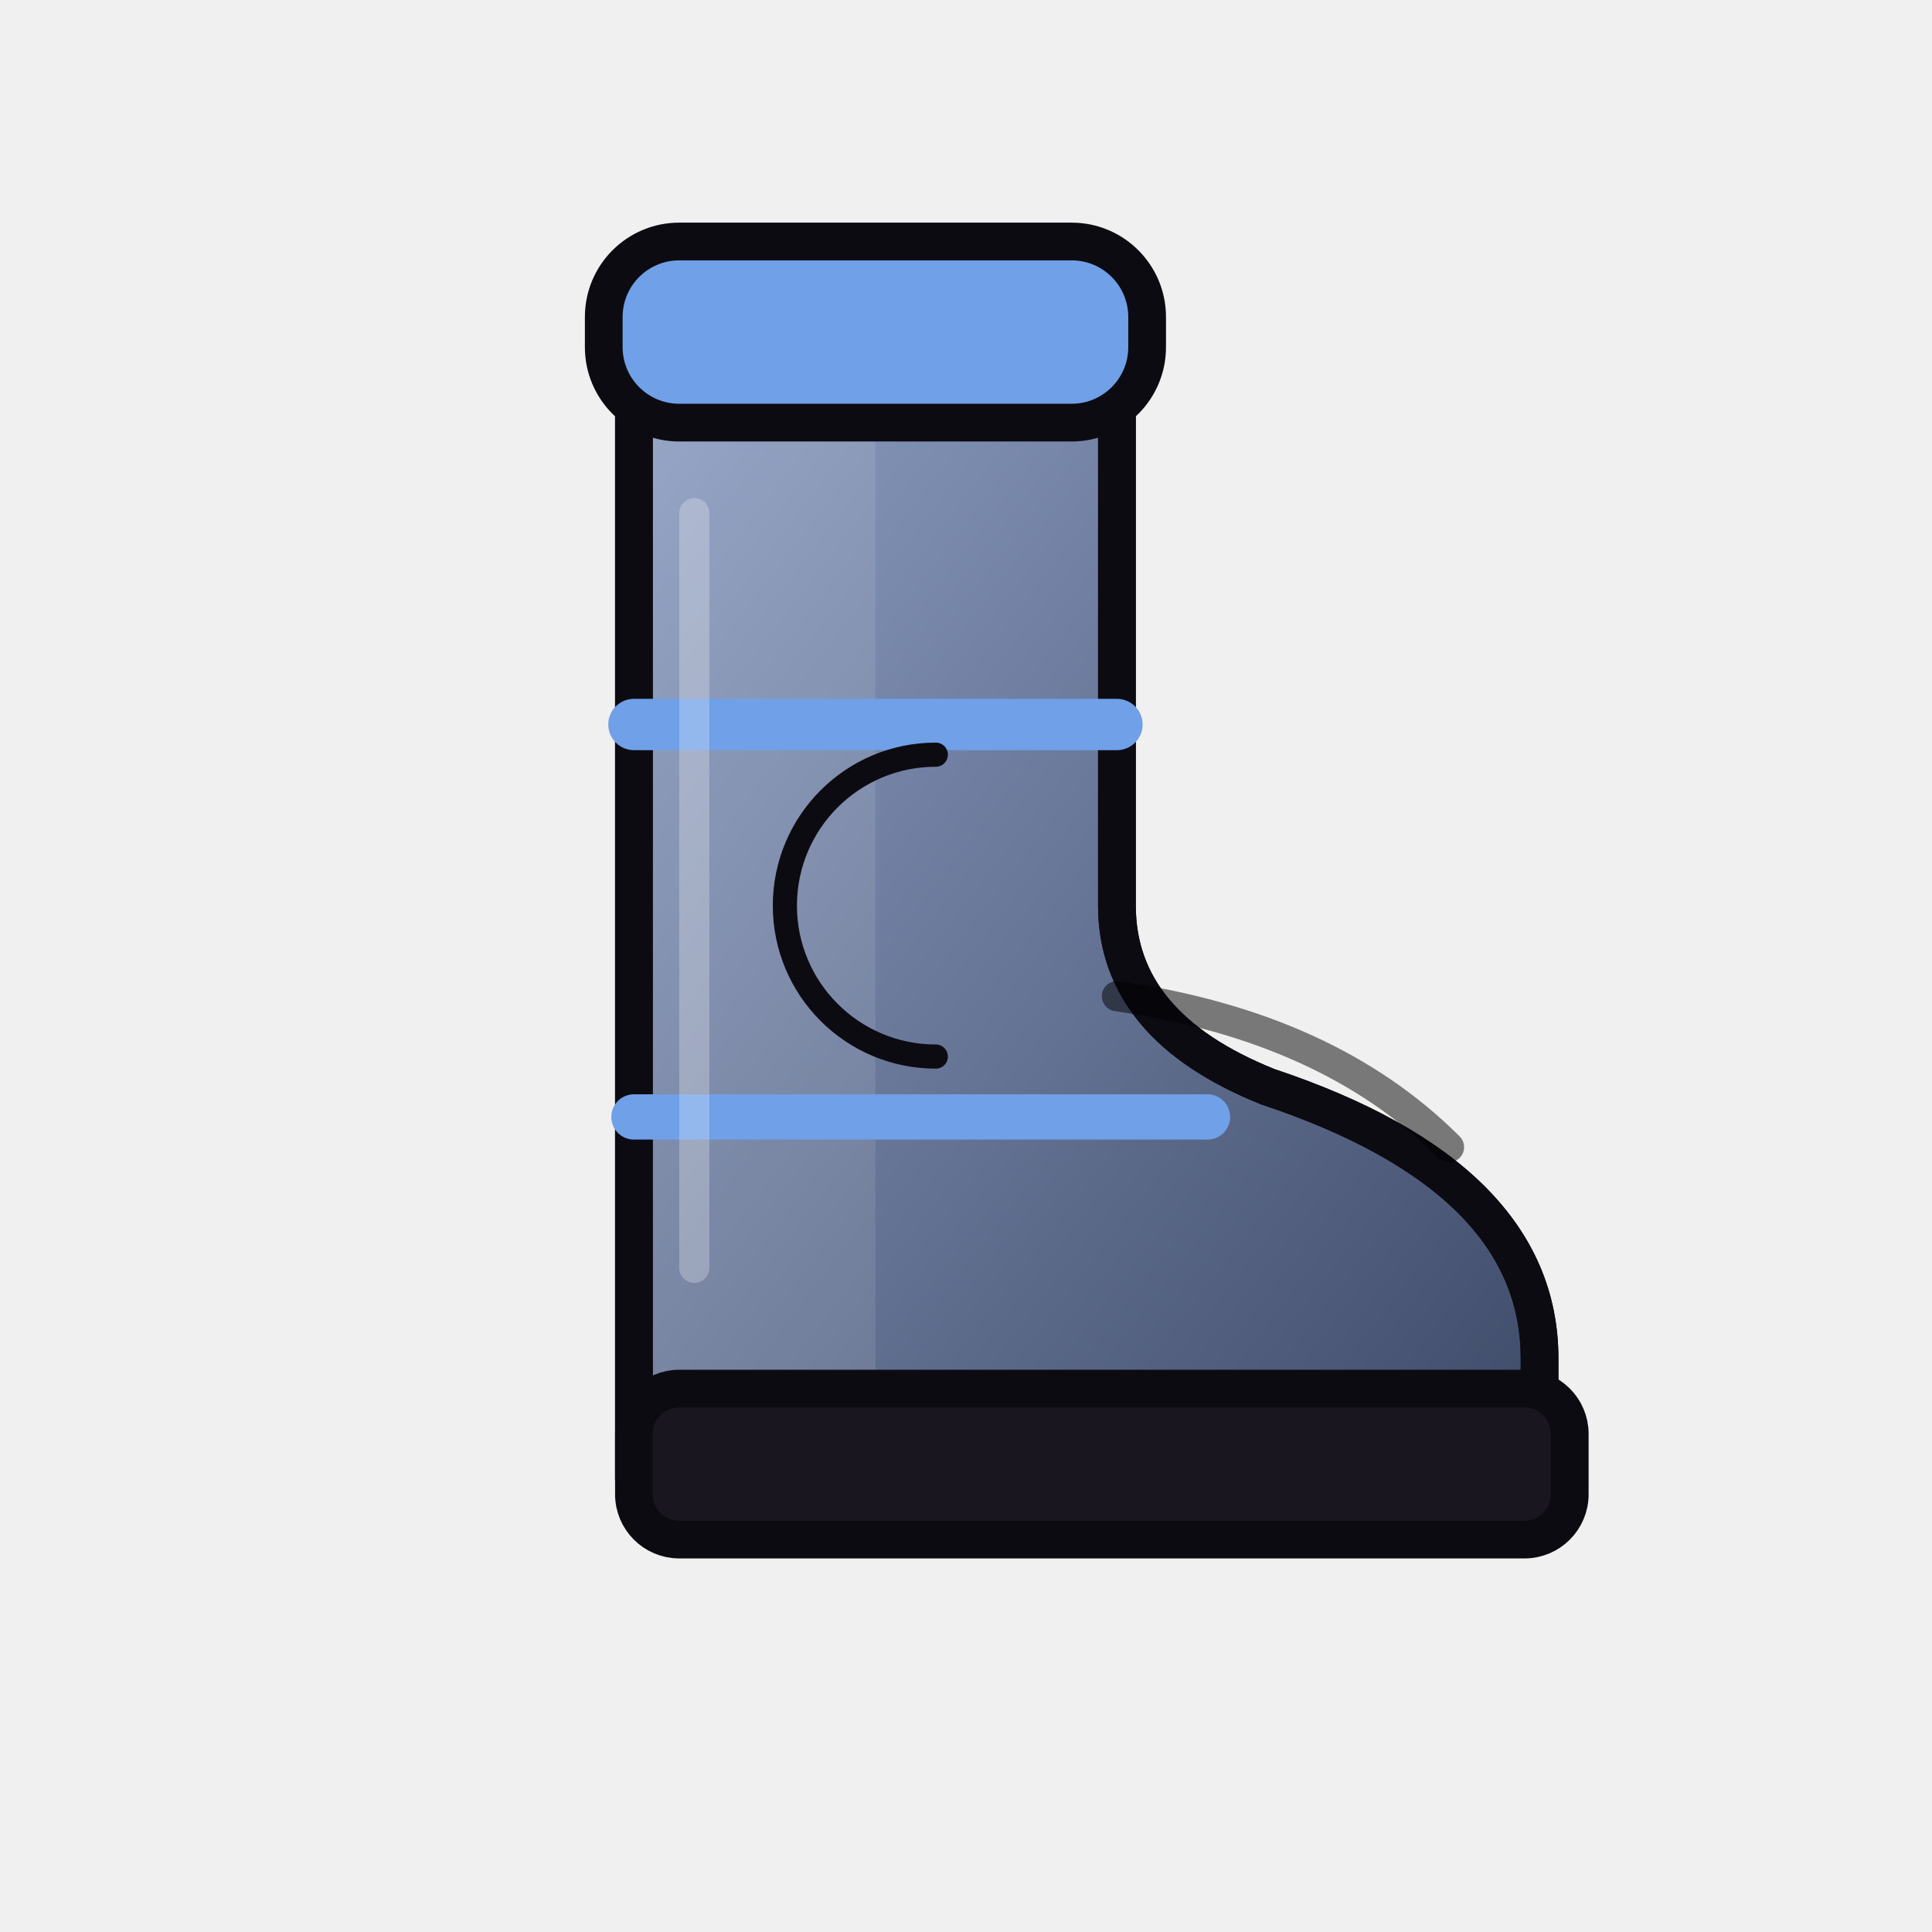
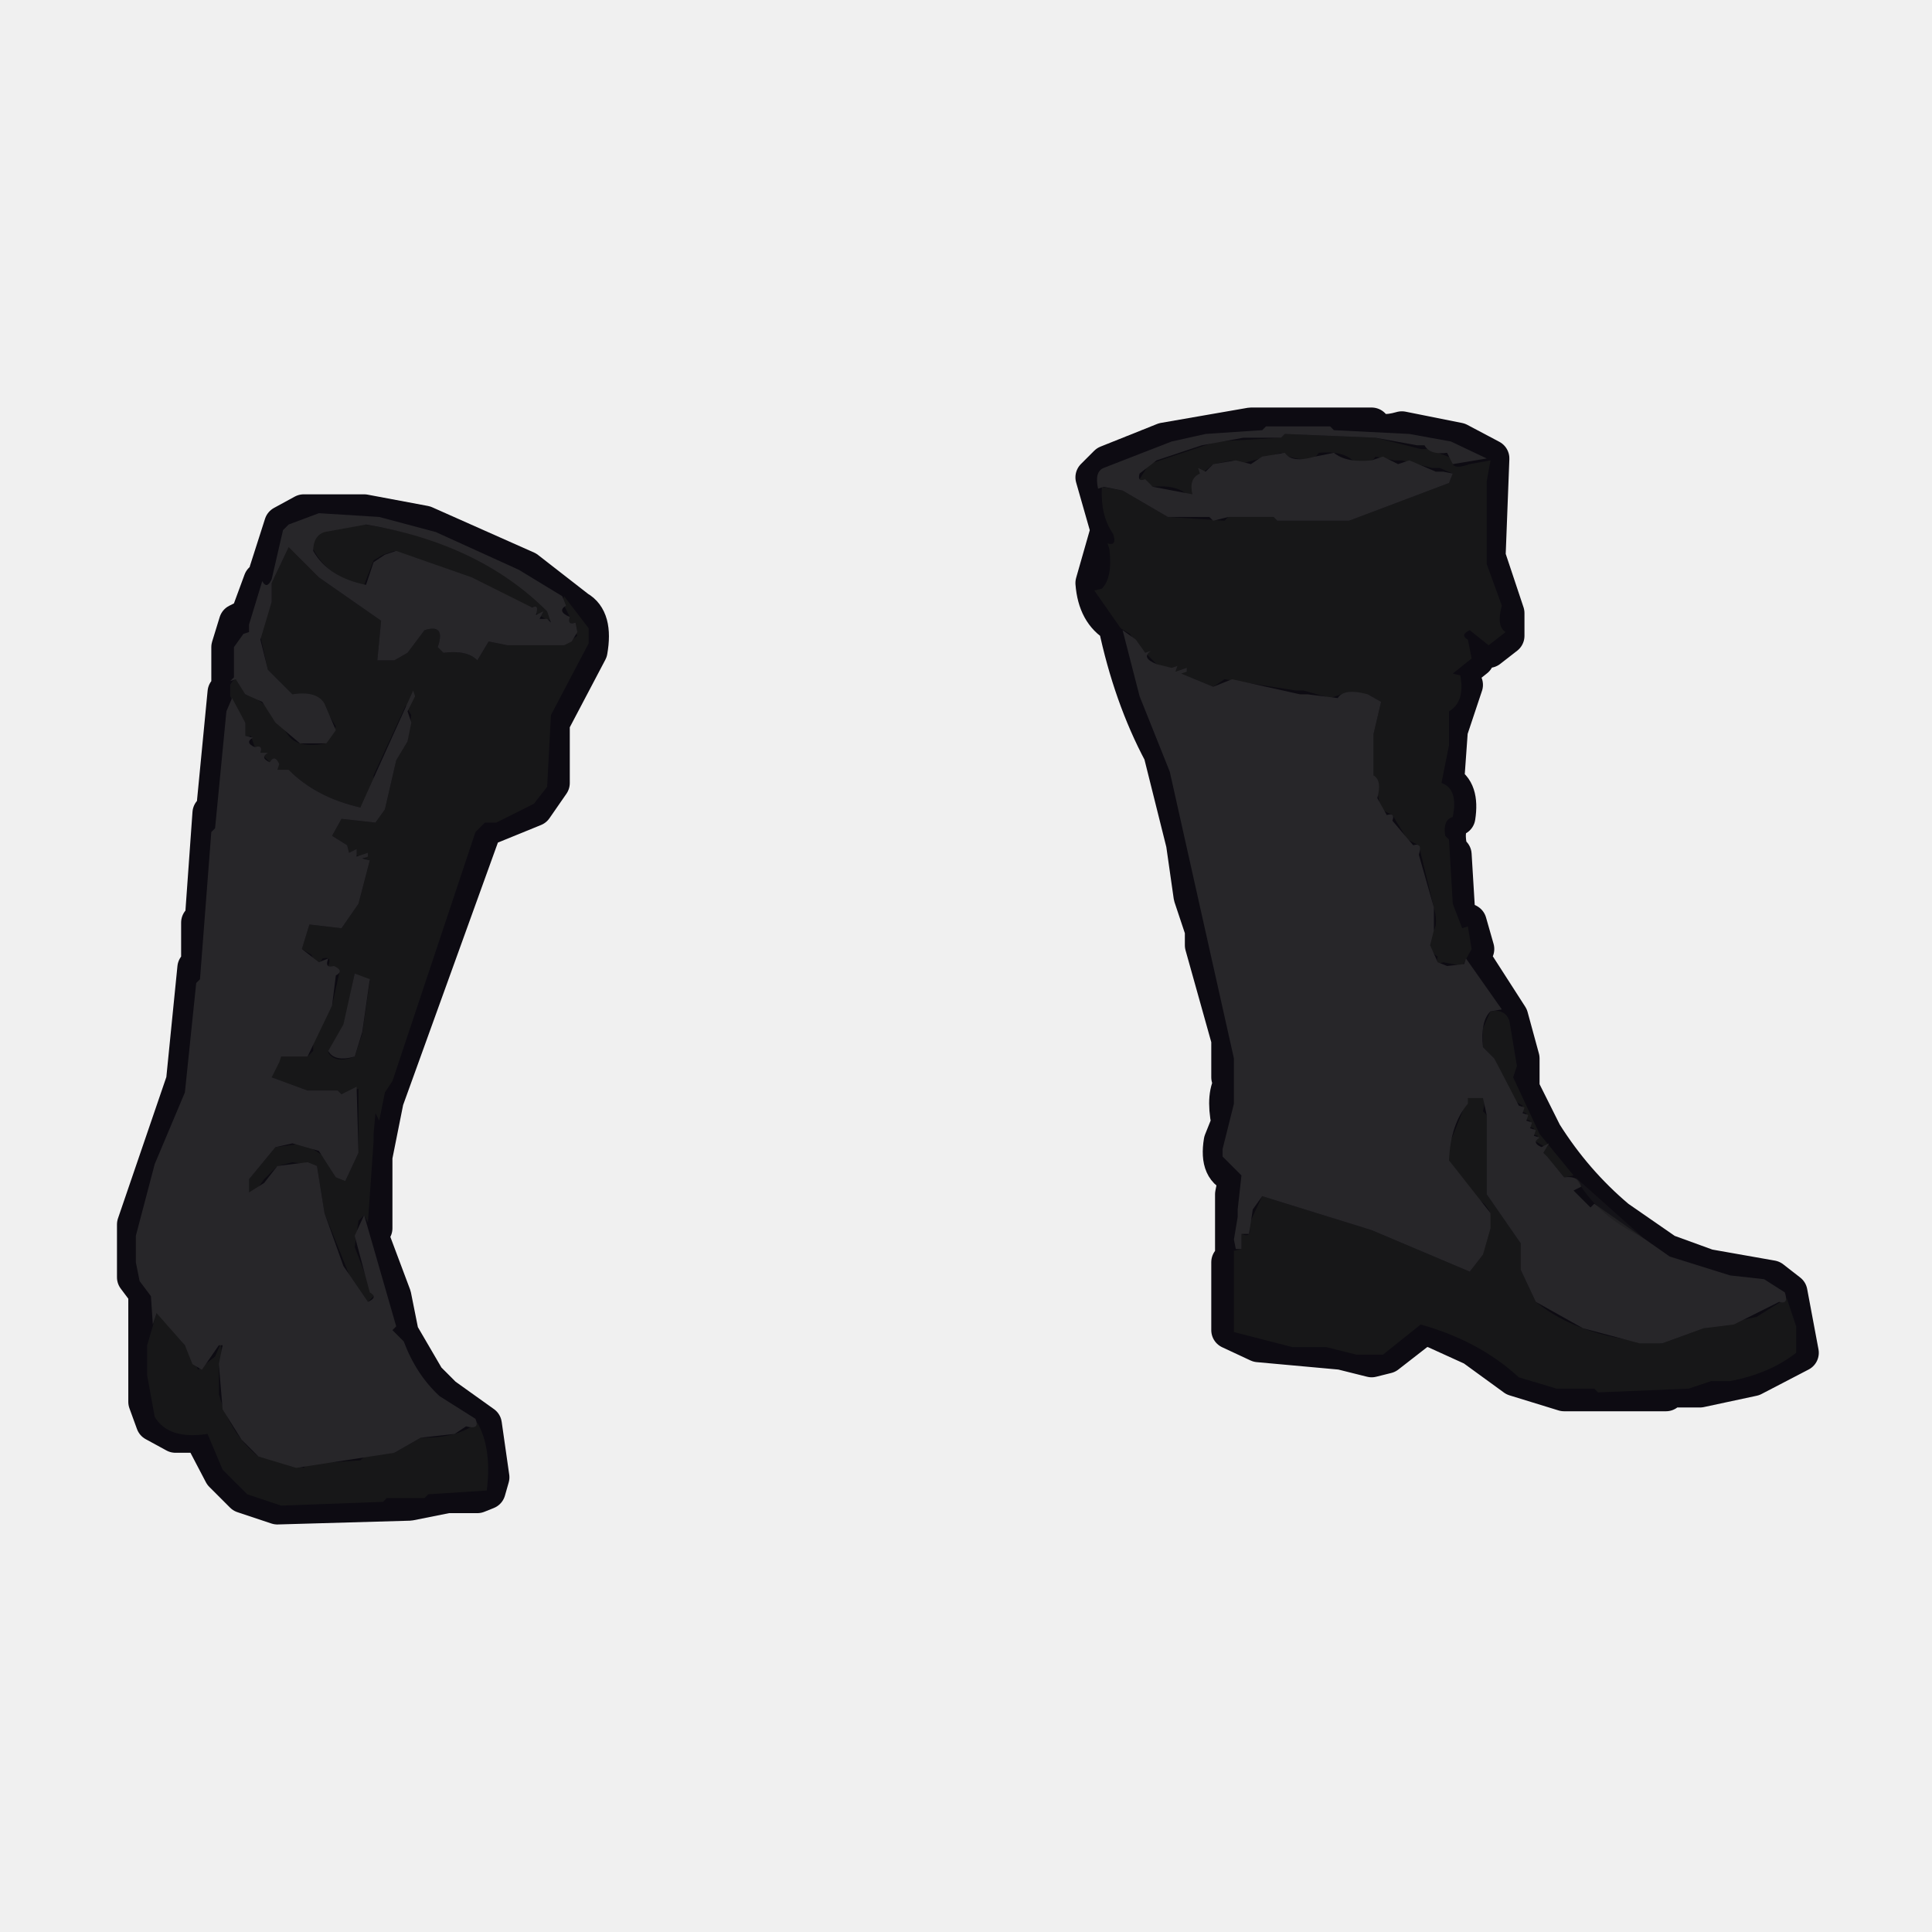
<svg xmlns="http://www.w3.org/2000/svg" viewBox="0 0 128 128" width="128" height="128" role="img" aria-label="Umbral Boots">
-   <defs>
-     <linearGradient id="equip_shoes_shadow_t2_1" x1="0" y1="0" x2="1" y2="1">
-       <stop offset="0" stop-color="#8fa0c4" />
-       <stop offset="1" stop-color="#3e4a68" />
-     </linearGradient>
-   </defs>
-   <path d="M42 20 H74 V60 Q74 68 84 72 Q102 78 102 90 V98 H42 Z" fill="url(#equip_shoes_shadow_t2_1)" stroke="#0d0b12" stroke-width="2.5" stroke-linejoin="round" stroke-linecap="round" />
-   <path d="M42 20 H58 V98 H42 Z" fill="#fff" fill-opacity=".1" />
-   <path d="M42 20 H74 V60 Q74 68 84 72 Q102 78 102 90 V98 H42 Z" fill="none" stroke="#0d0b12" stroke-width="2.5" stroke-linejoin="round" stroke-linecap="round" />
-   <rect x="40" y="16" width="36" height="12" rx="5" fill="#6fa0e8" stroke="#0d0b12" stroke-width="2.5" stroke-linejoin="round" stroke-linecap="round" />
-   <rect x="42" y="92" width="62" height="10" rx="3" fill="#1a1620" stroke="#0d0b12" stroke-width="2.5" stroke-linejoin="round" stroke-linecap="round" />
-   <path d="M74 66 Q88 68 96 76" fill="none" stroke="#000" stroke-width="2" stroke-opacity="0.5" stroke-linecap="round" stroke-linejoin="round" />
-   <path d="M42 48 H74" fill="none" stroke="#6fa0e8" stroke-width="3.4" stroke-opacity="1" stroke-linecap="round" stroke-linejoin="round" />
-   <path d="M42 74 H80" fill="none" stroke="#6fa0e8" stroke-width="3" stroke-opacity="1" stroke-linecap="round" stroke-linejoin="round" />
-   <path d="M62 50 A10 10 0 1 0 62 70 A7.5 7.5 0 1 1 62 50 Z" fill="#b070ff" stroke="#0d0b12" stroke-width="1.6" stroke-linejoin="round" stroke-linecap="round" />
-   <path d="M46 34 V84" fill="none" stroke="#fff" stroke-width="2" stroke-opacity="0.25" stroke-linecap="round" stroke-linejoin="round" />
+   <g transform="scale(0.25)">
+     <path fill="#0d0b12" stroke="#0d0b12" stroke-width="10" stroke-linejoin="round" d="M 331.5 113 L 363.5 113 Q 365.3 115.8 371.5 114 L 386.5 117 L 395 121.5 L 394 147.5 L 399 162.5 L 399 168.5 L 394.5 172 L 389 168 L 391 174.5 L 386 178.5 L 388 181.5 L 384 193.5 L 383 207.5 Q 387.1 209.4 386 216.5 Q 382.3 218.3 384 225.5 L 385 226.5 L 386 243 L 389 244.5 L 391 251.5 Q 387 253.5 391 255.5 L 400 269.5 L 403 280.5 L 403 288.5 L 409 300.5 Q 417.1 313.4 428.5 323 L 441.5 332 L 452.5 336 L 469.5 339 L 474 342.5 L 477 358.5 L 464.5 365 L 450.5 368 L 442.5 368 L 441.5 369 L 414.5 369 L 401.5 365 L 390.5 357 L 379.5 352 L 376.5 352 L 367.5 359 L 363.5 360 L 355.5 358 L 333.5 356 L 326 352.5 L 326 334.5 L 327 333.5 L 327 316.5 L 328 311.5 Q 322.7 310.3 324 302.5 L 326 297.5 Q 324.5 290 327 286.5 L 326 285.5 L 326 275.5 L 319 250.5 L 319 246.5 L 316 237.5 L 314 223.5 L 308 199.5 Q 300 184.5 296 165.5 Q 290.6 162.4 290 154.5 L 294 140.5 L 290 126.5 L 293.5 123 L 308.5 117 L 331.5 113 Z " />
+     <path fill="#0d0b12" stroke="#0d0b12" stroke-width="10" stroke-linejoin="round" d="M 80.5 136 L 96.5 136 L 112.5 139 L 139.5 151 L 153 161.5 Q 157.5 164 156 172.5 L 146 191.5 L 146 207.5 L 141.5 214 L 128 219.5 L 102 291.5 L 99 306.5 L 99 325.5 L 98 327.5 L 104 343.5 L 106 353.5 L 113 365.5 L 117.5 370 L 128 377.5 L 130 391.5 L 129 395 L 126.5 396 L 118.5 396 L 108.5 398 L 73.5 399 L 64.5 396 L 59 390.5 L 53.5 380 L 46.5 380 L 41 377 L 39 371.5 L 39 342.5 L 36 338.5 L 36 324.5 L 49 286.5 L 52 256.5 L 53 255.5 L 53 244.5 L 54 243.5 L 56 215.5 L 57 214.5 L 60 183.5 L 61 182.5 L 61 171.5 L 63 165 L 66 163.5 L 69.5 154 Q 72.1 154.8 71 151.5 L 75 139 L 80.5 136 Z " />
+     <path fill="rgb(23,23,24)" opacity="0.992" d="M 340.5 115 L 364.5 116 L 376.5 119 L 378.5 119 L 385 121.5 Q 384.1 124.9 389.5 123 L 395 122 L 394 127.5 L 394 149.5 L 398 160.5 Q 396.5 166 399 167.5 L 394.5 171 L 389.5 167 Q 386.8 168.3 389 169.5 L 390 174.5 L 385 178.5 L 387 179 Q 388.3 186 384 188.5 L 384 197.5 L 382 207.5 Q 386.5 209 385 216.5 Q 382.3 217.3 383 221.5 L 384 222.5 L 385 239.5 L 387.5 246 L 389 245.5 L 390 251.5 L 387.5 256 L 382.5 255 Q 380.3 255.8 381 253.5 Q 378.4 252.1 379 247.5 Q 381.5 246 380 240.5 L 376 224 L 373 222.5 L 369 216 L 366 214.5 L 364 205.5 L 364 194.5 L 366 186 L 362.5 184 L 355.5 184 L 352.5 185 L 345.5 183 L 343.5 183 L 324.5 180 L 321.5 182 L 306.5 176 L 301 170.5 L 299.5 168 L 297 166.5 L 290 156.5 L 292 156 Q 294.9 153.1 294 145.5 L 293.5 144 Q 296.1 144.8 295 141.5 Q 291.6 136.7 292 129 L 297.5 130 L 309.5 137 L 324.5 138 L 325.5 137 L 337.5 137 L 338.5 138 L 357.5 138 L 384 128 L 385 125.5 L 381.5 124 L 379.5 124 L 371.5 122 L 369.5 122 L 364.5 121 Q 363.3 123.3 358.5 122 Q 355.6 119.4 349.5 120 Q 347.8 122.8 341.5 121 L 339.5 120 L 328.5 123 L 326.5 122 L 321.5 123 L 316 127.5 Q 317.5 131.9 314.5 131 Q 311.6 128.4 305.5 129 L 302 127 L 304.5 123 L 322.5 117 L 339.5 116 L 340.5 115 Z " />
+     <path fill="rgb(23,23,24)" opacity="0.992" d="M 96.5 139 Q 127.4 143.6 145 161.5 L 146 164.5 L 144.5 164 L 142 162.5 Q 142.8 160.3 140.5 161 L 124.5 153 L 104.5 146 L 101.5 147 L 99 148.5 L 96.5 155 Q 86.9 153.1 83 145.5 Q 82.5 141.5 85.5 141 L 96.5 139 Z " />
+     <path fill="rgb(23,23,24)" opacity="0.992" d="M 76.5 145 L 84.5 153 L 101 164.5 L 100 175 L 104.5 175 L 108 173 L 112.5 167 Q 118.2 165.2 116 171.5 L 117.5 173 Q 123.8 172.2 126.5 175 L 129.5 170 L 134.5 171 L 149.5 171 L 153 168.5 L 152 166.5 L 152.5 165 Q 150.3 165.8 151 163.5 L 149 159.5 L 149.5 158 L 156 166.5 L 156 170.5 L 146 189.5 L 145 208.5 L 141.5 213 L 131.5 218 L 128.5 218 L 126 220.5 L 104 286.5 L 102 289.5 L 100.5 297 L 99.5 295 L 99 300.5 L 99 302.5 L 97.5 324 L 96.5 322 L 95 323.5 L 94 330.5 L 99 343.5 L 97.5 345 L 94 341.5 L 86 321.5 L 84 309 L 77.5 308 L 73.5 309 L 70 312.5 L 67.5 316 Q 64.5 316.9 66 312.5 L 73 304 L 80.5 303 L 86 306.5 L 89 312 L 91.5 313 L 95 305.5 L 95 288.5 L 93.5 289 L 90.5 290 L 89.5 289 L 81.5 289 L 72 285.5 L 74 280 L 81.5 280 L 83 278.5 L 83 275.5 L 88 266.5 L 90 257.5 L 87 256 Q 88.1 253.3 85.5 254 Q 84 256.5 82.5 253 L 80 251.5 L 82 245 L 90.5 246 L 95 239.5 L 98 228 L 94 226.5 L 94.5 225 L 92.5 226 L 92 224 L 88 221.5 L 90.5 217 L 99.5 218 L 102 214.5 L 105 201.5 L 108 196.5 L 109 189.5 L 107.5 187 L 99 205.5 L 99 208.5 L 95.5 214 Q 83.7 211.3 76.5 204 L 73.5 204 L 69 199.5 Q 69.8 197.3 67.5 198 L 66.5 195 Q 63.5 195.9 65 191.5 L 61 184.5 L 61 181.5 Q 63 178 65 182.5 Q 64.3 184.8 66.5 184 L 71 187.5 L 76.5 195 Q 79.1 198.4 86.5 197 L 89 192.5 L 84.5 185 L 77.5 184 L 71 177.5 L 69 168.5 L 72 159.5 L 72 154.5 L 76.5 145 Z M 94 258 L 91 272 L 87 279 Q 89 282 94 280 L 96 274 L 98 260 L 94 258 Z " />
+     <path fill="rgb(23,23,24)" opacity="0.992" d="M 395 268 Q 398.8 267.3 400 270.5 L 402 282.5 L 401 285.5 L 408 300.5 L 417 311.5 L 414.5 312 L 409 305.5 L 409.5 304 L 407 302.5 L 407.5 301 L 406 300.5 L 406.5 299 L 405 298.5 L 405.5 297 L 404 296.5 L 404.5 295 L 403 294.5 L 403.5 293 L 401 291.5 L 396 280.5 L 393 277.5 L 393 272.5 L 395 268 Z " />
+     <path fill="rgb(23,23,24)" opacity="0.992" d="M 389 291 Q 394.6 288.8 393 294.5 L 394 295.5 L 394 316.5 L 403 329.5 L 403 336.5 L 407 345 Q 418.9 354.8 440.5 356 L 451.5 352 L 465.5 349 L 473.5 344 L 476 351.5 L 476 358.5 Q 469 364 458.5 366 L 453.5 366 L 447.5 368 L 423.5 369 L 422.5 368 L 412.5 368 L 402.5 365 Q 392.1 355.4 376.5 351 L 366.5 359 L 359.5 359 L 351.5 357 L 342.5 357 L 327 353 L 327 331.5 L 329 331 L 329 327 Q 332 328.3 331 324.5 L 334.5 317 L 363.5 326 L 389.5 337 L 393 332.5 L 395 321.5 Q 392.5 316.7 390 318.5 L 390 316.5 L 384 307.5 L 384 303.5 L 389 291 Z " />
+     <path fill="rgb(23,23,24)" opacity="0.992" d="M 41.5 348 Q 48.5 354 52.5 363 L 57 359.5 L 58.5 356 L 59 360.5 L 58 361.5 L 58 369.5 Q 61 380 68.5 386 L 80.5 389 L 81.5 388 L 95.5 387 Q 98.2 384.2 104.5 385 L 111.5 381 Q 121.2 381.2 126.5 377 Q 130.4 383.9 129 395 L 113.5 396 L 112.5 397 L 102.5 397 L 101.5 398 L 74.5 399 L 65.5 396 L 59 389.5 L 55 380 Q 44.7 381.6 41 375.5 L 39 364.5 L 39 356.5 L 41.5 348 Z " />
+     <path fill="rgb(39,38,41)" opacity="0.992" d="M 335.5 113 L 352.5 113 L 353.5 114 L 373.5 115 L 384.5 117 L 394 121.5 L 385 123 L 383.5 120 Q 378.9 120.6 377.5 118 L 375.5 118 L 364.5 116 L 340.5 115 L 339.5 116 L 329.5 116 L 318.5 118 L 306.5 122 L 302 125.5 Q 301.3 127.8 303.5 127 L 305.5 129 L 316 131 Q 315 126.8 318 125.5 L 317.5 124 L 319.5 125 L 321.5 123 L 327.5 122 L 331.5 123 L 334.5 121 L 340.5 120 Q 342.3 122.8 348.5 121 L 353.5 120 Q 356.8 122.7 363.5 122 L 366.5 121 L 370.5 123 L 373.5 122 L 380.5 125 L 382.5 125 L 385 125.5 L 384 128 L 357.5 138 L 338.5 138 L 337.5 137 L 325.5 137 L 321.5 138 L 320.5 137 L 309.5 137 L 297.5 130 L 292.5 129 L 291 129.5 Q 290 125 292.5 124 L 310.5 117 L 319.5 115 L 334.5 114 L 335.5 113 Z " />
+     <path fill="rgb(39,38,41)" opacity="0.992" d="M 84.5 136 L 100.5 137 L 115.5 141 L 137.5 151 L 149 158 L 150 160.5 Q 147.5 162 151 163.5 Q 150.3 165.8 152.5 165 L 153 167.5 L 151.5 170 L 149.5 171 L 134.5 171 L 129.5 170 L 126.5 175 Q 123.8 172.2 117.5 173 L 116 171.5 Q 118.2 165.2 112.5 167 L 108 173 L 104.5 175 L 100 175 L 101 164.5 L 84.5 153 L 76.5 145 L 72 154.5 L 72 159.5 L 69 169.5 L 71 177.5 L 77.5 184 Q 84 183 86 186.5 L 89 193.5 L 86.5 197 L 79.5 197 L 73 191.5 L 69.5 186 L 65 184 L 62.5 180 L 61 180.5 L 62 179.5 L 62 171.5 L 64.5 168 L 66 167.5 L 66 165.5 L 69.5 154 Q 70.7 156.3 72 153.5 L 75 140.5 L 76.5 139 L 84.5 136 Z M 97 139 L 86 141 Q 83 142 83 146 Q 87 153 97 155 L 99 149 L 102 147 L 105 146 L 125 153 L 141 161 Q 143 160 142 163 L 144 162 L 143 164 L 145 164 L 146 165 L 145 162 Q 127 144 97 139 Z " />
+     <path fill="rgb(39,38,41)" opacity="0.992" d="M 297.5 167 L 301 169.5 L 303.5 173 L 305 172.5 Q 302.3 174.3 306.5 176 L 310.5 177 L 312 176.5 L 311.5 178 L 314.5 177 L 314.5 178 L 313 178.5 L 321.5 182 L 326.5 180 L 344.5 184 L 346.5 184 L 354.5 185 Q 356.2 182.3 362.5 184 L 366 186 L 364 194.5 L 364 205.5 Q 366.3 206.8 365 211.5 L 367.5 216 Q 369.8 215.3 369 217.5 L 374.5 224 Q 377.1 223.2 376 226.5 L 380 240.5 L 380 246.5 L 379 250.5 L 381 255 L 383.5 256 L 388 255.5 L 388.5 254 L 398 267.5 L 395 268 Q 392.3 270.6 393 277.5 L 396 280.5 L 402.5 293 L 404 293.5 L 403.5 295 L 405 295.5 L 404.5 297 L 406 297.5 L 405.5 299 L 407 299.5 L 406.5 301 L 408 301.5 Q 405.8 302.8 408.5 304 L 410.5 303 L 409 305.5 L 410 306.5 L 414.5 312 Q 418.5 311.5 419 314.5 L 417 315.5 L 421.5 320 L 422.5 319 L 442.5 333 L 458.5 338 L 467.5 339 L 473 342.5 Q 474.1 345.8 471.5 345 L 459.5 351 L 451.5 352 L 440.5 356 L 434.5 356 L 419.5 352 L 407 345 L 403 336.5 L 403 329.5 L 394 316.5 L 394 295.5 L 393 291 L 389 291 L 389 292.5 Q 384.4 297.9 384 307.5 L 395 321.5 L 395 325.5 L 393 332.5 L 389.5 337 L 363.5 326 L 334.5 317 L 332 320.5 L 331 327 L 329 327 L 329 331 L 327.5 331 L 327 328.5 L 328 322.5 L 328 320.5 L 329 311.5 L 324 306.5 L 324 304.5 L 327 292.5 L 327 280.5 L 310 204.5 L 302 184.5 L 297.5 167 Z " />
+     <path fill="rgb(39,38,41)" opacity="0.992" d="M 109.5 183 L 110 184.5 L 108 188.5 L 109 191.5 L 108 196.5 L 105 201.5 L 102 214.5 L 99.5 218 L 90.5 217 L 88 221.5 L 92 224 L 92.5 226 L 94.5 225 L 94.5 227 L 97.5 226 L 97.5 227 L 96 227.5 L 98 228 L 95 239.5 L 90.5 246 L 82 245 L 80 251.5 L 84.5 255 L 87 254 Q 85.9 256.7 88.5 256 Q 91.3 257.3 89 258.5 L 88 266.5 L 81.5 280 L 74.5 280 L 74 281.5 L 72 285.5 L 81.5 289 L 89.5 289 L 90.5 290 L 94.5 288 L 95 305.5 L 91.5 313 L 89 312 L 84.5 305 L 77.5 303 L 73 304 L 66 312.5 L 66 316 L 70 313.5 L 73.5 309 L 81.5 308 L 84 309 L 86 321.5 L 91 335.5 L 97.5 345 Q 100.3 343.8 98 342.5 L 94 327.5 L 96.5 322 L 105 351.5 L 104 352.5 L 107 355.5 Q 110.3 364.3 116.5 370 L 126 376 Q 127.3 379 123.5 378 L 120.5 380 L 111.5 381 L 104.5 385 L 78.5 389 L 68.5 386 L 64 381.5 L 59 373.5 L 58 361.5 L 59 356.5 L 58 356.5 L 53.5 363 L 51 361.5 L 49 356.5 L 41.5 348 L 40.5 351 L 40 343.5 L 37 339.5 L 36 334.5 L 36 327.5 L 41 308.5 L 49 289.5 L 52 260.5 L 53 259.5 L 56 220.5 L 57 219.5 L 60 188.5 L 61.5 185 L 65 191.5 L 65 195 L 67 195.5 Q 64.8 196.8 67.5 198 Q 69.8 197.3 69 199.5 L 71 199.5 Q 68.8 200.8 71.5 202 Q 72.8 199.8 74 202.5 L 73.5 204 L 76.5 204 Q 83.7 211.3 95.5 214 L 109.5 183 Z " />
+     <path fill="rgb(39,38,41)" opacity="0.992" d="M 94 258 L 98 259.5 L 96 273.5 L 94 280 Q 88.6 281.5 87 278.5 L 91 271.5 L 94 258 Z " />
+     <path fill="rgb(28,27,29)" opacity="0.514" d="M 417.5 312 L 436 328.5 L 433.5 327 Q 422.8 321.5 417.5 312 Z " />
+   </g>
</svg>
